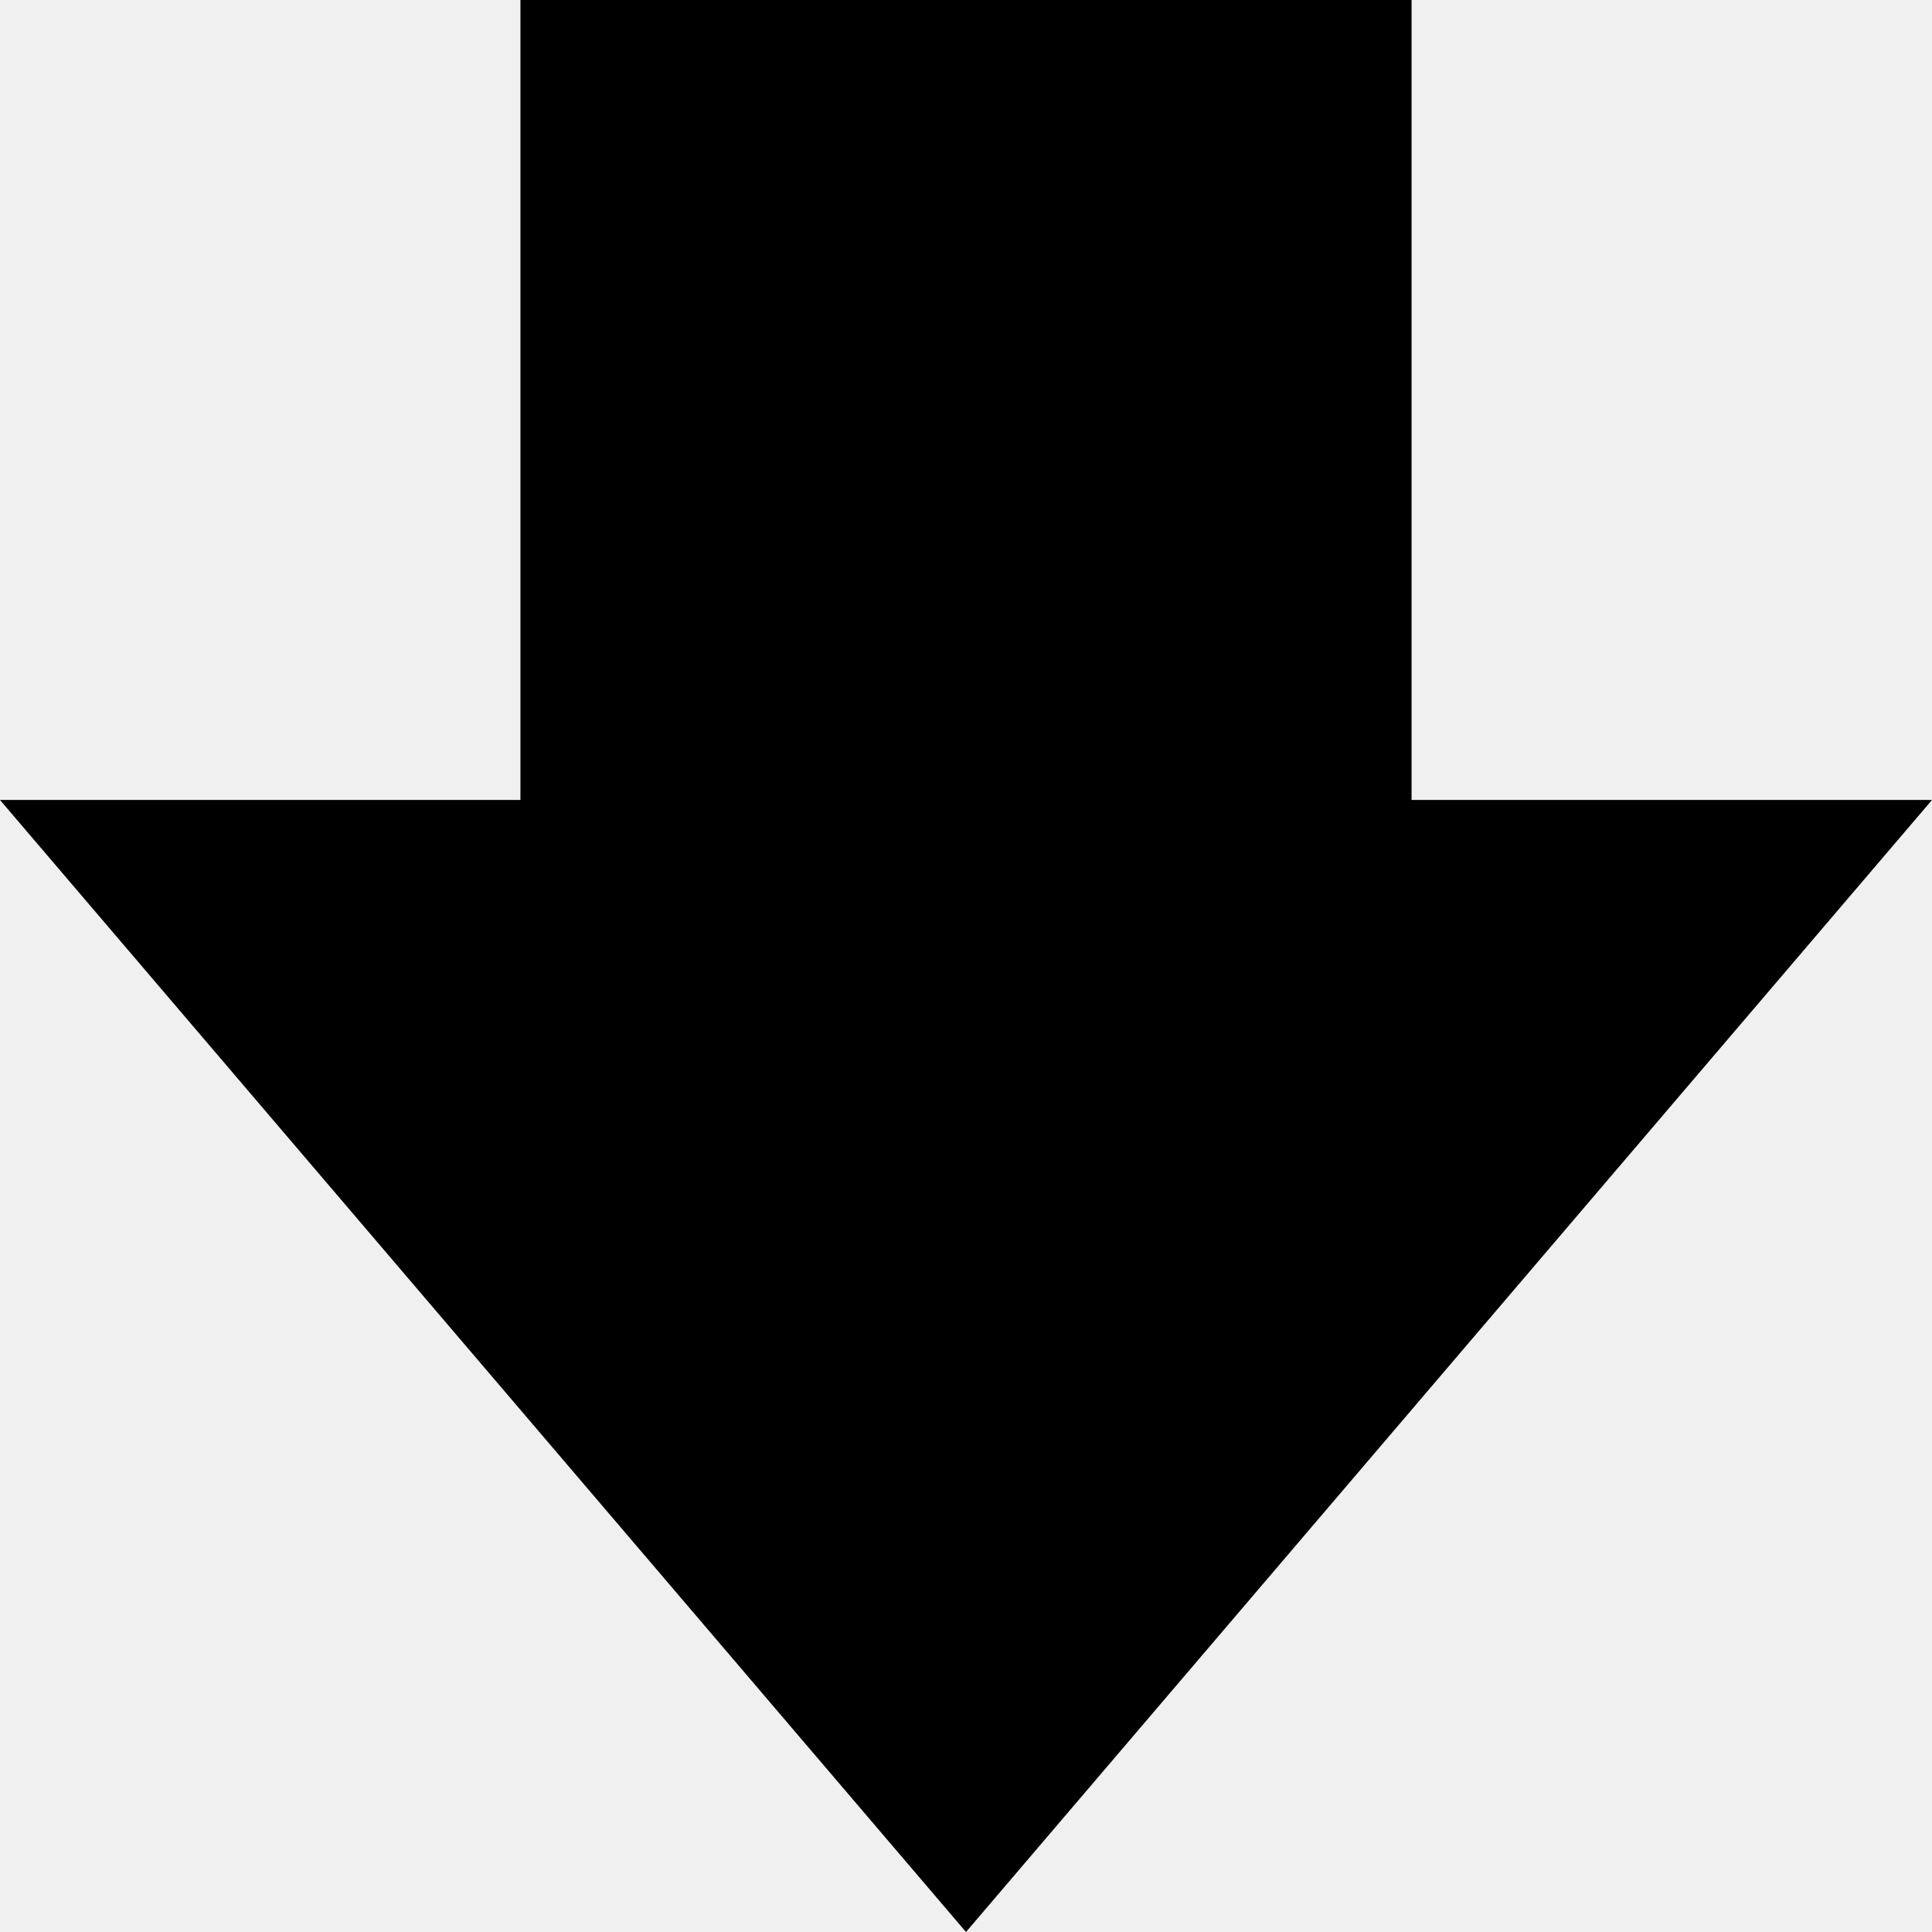
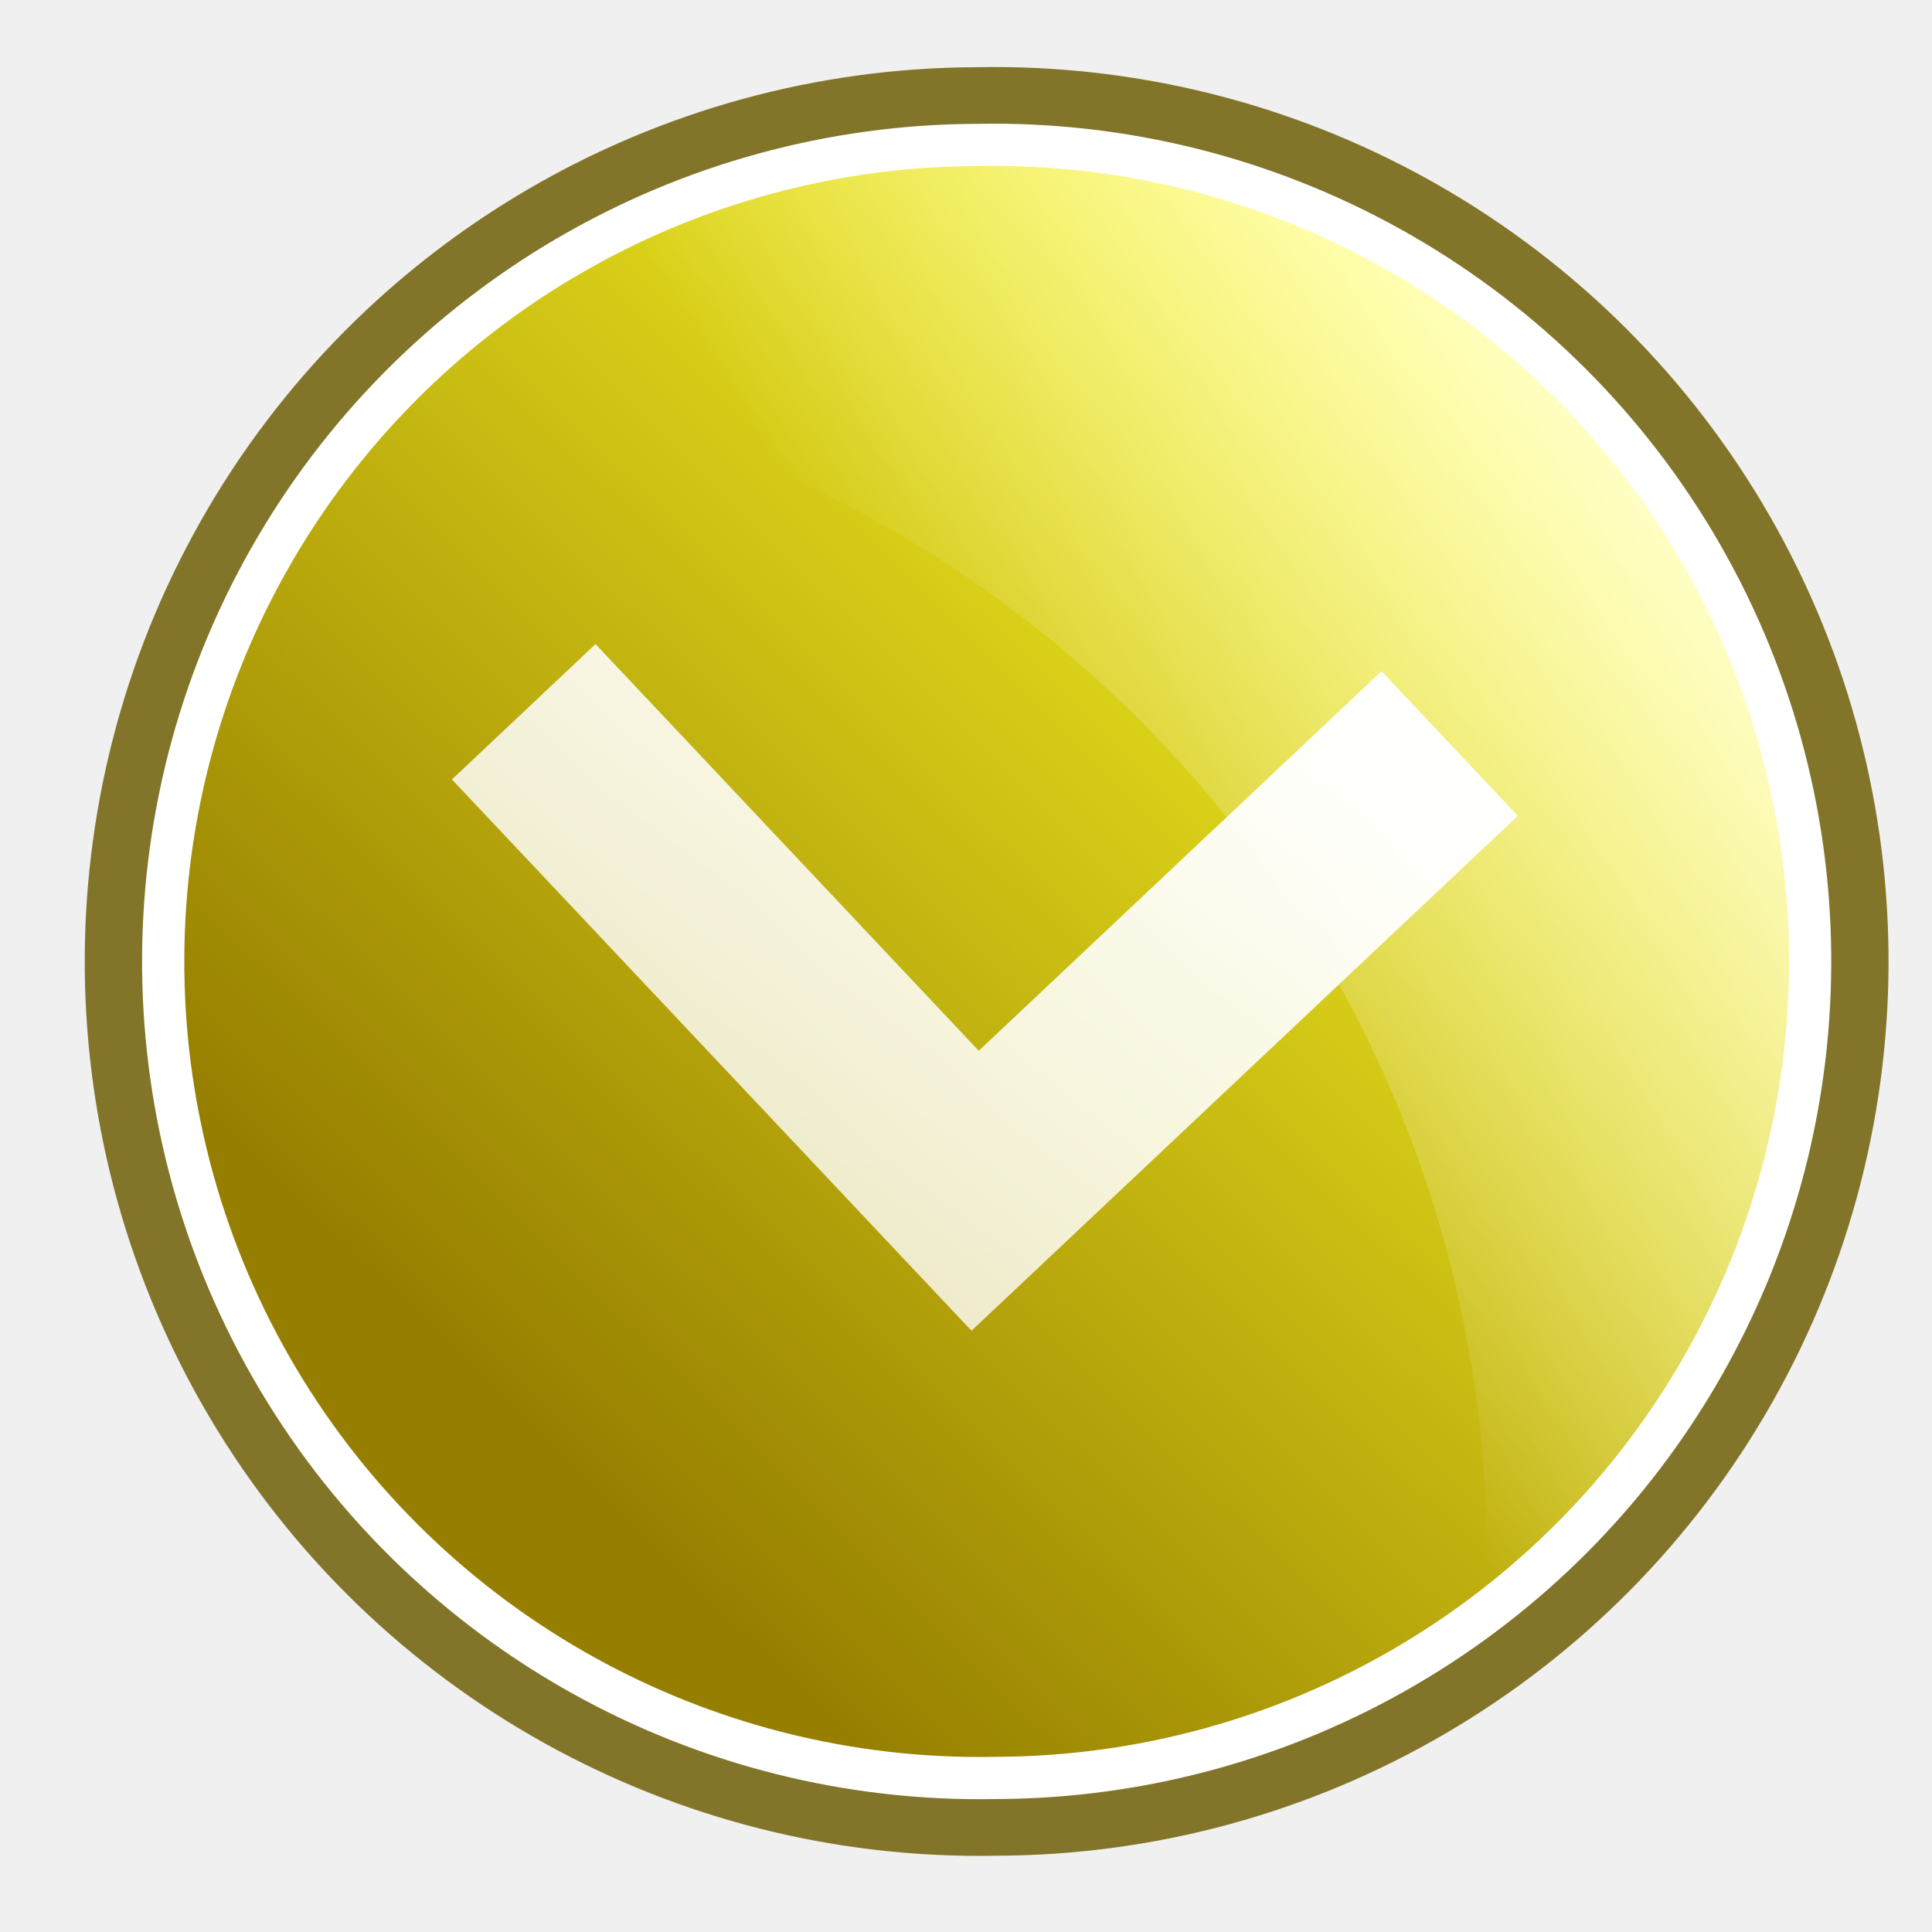
- <svg xmlns="http://www.w3.org/2000/svg" width="512" height="512" id="svg2" version="1.0">
-   <defs id="defs4" />
-   <g id="layer1" transform="translate(-374.2178,-62.23637)">
-     <path style="fill:#000000;fill-opacity:1;stroke:none" d="m 630.218,574.236 -256,-300 137.92,0 0,-212 236.16,0 0,212 137.92,0 -256,300 z" id="rect3007" />
+ <svg xmlns="http://www.w3.org/2000/svg" xmlns:xlink="http://www.w3.org/1999/xlink" id="svg5683" height="70" width="70" version="1.0">
+   <defs id="defs3">
+     <linearGradient y2="323.173" x2="681.001" y1="300.414" x1="661.463" gradientTransform="matrix(0.80139,0,0,1.247832,288.7111,-153.4135)" gradientUnits="userSpaceOnUse" id="linearGradient5500" xlink:href="#linearGradient4738" />
+     <linearGradient y2="390.783" x2="311.274" y1="377.953" x1="302.736" gradientTransform="matrix(1.9519,0,0,1.84182,206.7081,-481.0457)" gradientUnits="userSpaceOnUse" id="linearGradient5498" xlink:href="#linearGradient4554" />
+     <linearGradient y2="550.818" x2="-487.883" y1="529.336" x1="-466.609" gradientTransform="matrix(0,-0.80139,1.247832,0,224.6646,-148.7015)" gradientUnits="userSpaceOnUse" id="linearGradient5494" xlink:href="#linearGradient4738" />
+     <linearGradient y2="390.783" x2="311.274" y1="377.953" x1="302.736" gradientTransform="matrix(1.9519,0,0,1.84182,281.3651,-481.0457)" gradientUnits="userSpaceOnUse" id="linearGradient5492" xlink:href="#linearGradient4554" />
+     <linearGradient y2="316.301" x2="-673.756" y1="293.935" x1="-653.015" gradientTransform="matrix(-0.80139,0,0,1.247832,214.5211,-145.3283)" gradientUnits="userSpaceOnUse" id="linearGradient5488" xlink:href="#linearGradient4738" />
+     <linearGradient y2="390.783" x2="311.274" y1="377.953" x1="302.736" gradientTransform="matrix(1.9519,0,0,1.84182,132.051,-481.0457)" gradientUnits="userSpaceOnUse" id="linearGradient5486" xlink:href="#linearGradient4554" />
+     <linearGradient y2="614.644" x2="487.883" y1="592.792" x1="467.189" gradientTransform="matrix(0,0.80139,1.247832,0,219.986,-144.9236)" gradientUnits="userSpaceOnUse" id="linearGradient5482" xlink:href="#linearGradient4738" />
+     <linearGradient y2="390.783" x2="311.274" y1="377.953" x1="302.736" gradientTransform="matrix(1.9519,0,0,1.84182,356.022,-481.0457)" gradientUnits="userSpaceOnUse" id="linearGradient5480" xlink:href="#linearGradient4554" />
+     <linearGradient id="linearGradient4568">
+       <stop id="stop4570" offset="0" style="stop-color:#e12b1c;stop-opacity:1;" />
+       <stop id="stop4572" offset="1" style="stop-color:#980b00;stop-opacity:1;" />
+     </linearGradient>
+     <linearGradient y2="323.173" x2="681.001" y1="300.414" x1="661.463" gradientTransform="matrix(0.80139,0,0,1.247832,324.2651,-311.3622)" gradientUnits="userSpaceOnUse" id="linearGradient5606" xlink:href="#linearGradient4738" />
+     <linearGradient y2="390.783" x2="311.274" y1="377.953" x1="302.736" gradientTransform="matrix(1.9519,0,0,1.84182,242.2621,-638.9944)" gradientUnits="userSpaceOnUse" id="linearGradient5604" xlink:href="#linearGradient4554" />
+     <linearGradient y2="550.818" x2="-487.883" y1="529.336" x1="-466.609" gradientTransform="matrix(0,-0.80139,1.247832,0,260.2186,-306.6502)" gradientUnits="userSpaceOnUse" id="linearGradient5287" xlink:href="#linearGradient4738" />
+     <linearGradient y2="390.783" x2="311.274" y1="377.953" x1="302.736" gradientTransform="matrix(1.9519,0,0,1.84182,316.9191,-638.9944)" gradientUnits="userSpaceOnUse" id="linearGradient5290" xlink:href="#linearGradient4554" />
+     <linearGradient y2="316.301" x2="-673.756" y1="293.935" x1="-653.015" gradientTransform="matrix(-0.80139,0,0,1.247832,250.0751,-303.277)" gradientUnits="userSpaceOnUse" id="linearGradient5594" xlink:href="#linearGradient4738" />
+     <linearGradient y2="390.783" x2="311.274" y1="377.953" x1="302.736" gradientTransform="matrix(1.9519,0,0,1.84182,167.605,-638.9944)" gradientUnits="userSpaceOnUse" id="linearGradient5592" xlink:href="#linearGradient4554" />
+     <linearGradient y2="614.644" x2="487.883" y1="592.792" x1="467.189" gradientTransform="matrix(0,0.80139,1.247832,0,255.54,-302.8723)" gradientUnits="userSpaceOnUse" id="linearGradient5600" xlink:href="#linearGradient4738" />
+     <linearGradient y2="390.783" x2="311.274" y1="377.953" x1="302.736" gradientTransform="matrix(1.9519,0,0,1.84182,391.576,-638.9944)" gradientUnits="userSpaceOnUse" id="linearGradient5598" xlink:href="#linearGradient4554" />
+     <linearGradient id="linearGradient4886">
+       <stop id="stop4888" offset="0" style="stop-color:#1c97e1;stop-opacity:1;" />
+       <stop id="stop4890" offset="1" style="stop-color:#006798;stop-opacity:1;" />
+     </linearGradient>
+     <linearGradient y2="323.173" x2="681.001" y1="300.414" x1="661.463" gradientTransform="matrix(0.80139,0,0,1.247832,291.6739,-84.28068)" gradientUnits="userSpaceOnUse" id="linearGradient5476" xlink:href="#linearGradient4738" />
+     <linearGradient y2="390.783" x2="311.274" y1="377.953" x1="302.736" gradientTransform="matrix(1.9519,0,0,1.84182,209.6709,-411.9129)" gradientUnits="userSpaceOnUse" id="linearGradient5474" xlink:href="#linearGradient4554" />
+     <linearGradient y2="550.818" x2="-487.883" y1="529.336" x1="-466.609" gradientTransform="matrix(0,-0.80139,1.247832,0,227.6274,-79.56868)" gradientUnits="userSpaceOnUse" id="linearGradient5470" xlink:href="#linearGradient4738" />
+     <linearGradient y2="390.783" x2="311.274" y1="377.953" x1="302.736" gradientTransform="matrix(1.9519,0,0,1.84182,284.3279,-411.9129)" gradientUnits="userSpaceOnUse" id="linearGradient5468" xlink:href="#linearGradient4554" />
+     <linearGradient y2="316.301" x2="-673.756" y1="293.935" x1="-653.015" gradientTransform="matrix(-0.80139,0,0,1.247832,217.4839,-76.19548)" gradientUnits="userSpaceOnUse" id="linearGradient5464" xlink:href="#linearGradient4738" />
+     <linearGradient y2="390.783" x2="311.274" y1="377.953" x1="302.736" gradientTransform="matrix(1.9519,0,0,1.84182,135.0138,-411.9129)" gradientUnits="userSpaceOnUse" id="linearGradient5462" xlink:href="#linearGradient4554" />
+     <linearGradient y2="614.644" x2="487.883" y1="592.792" x1="467.189" gradientTransform="matrix(0,0.80139,1.247832,0,222.9488,-75.79078)" gradientUnits="userSpaceOnUse" id="linearGradient5458" xlink:href="#linearGradient4738" />
+     <linearGradient y2="390.783" x2="311.274" y1="377.953" x1="302.736" gradientTransform="matrix(1.9519,0,0,1.84182,358.9848,-411.9129)" gradientUnits="userSpaceOnUse" id="linearGradient5456" xlink:href="#linearGradient4554" />
+     <linearGradient id="linearGradient4932">
+       <stop id="stop4934" offset="0" style="stop-color:#66e11c;stop-opacity:1;" />
+       <stop id="stop4936" offset="1" style="stop-color:#3d9800;stop-opacity:1;" />
+     </linearGradient>
+     <linearGradient y2="323.173" x2="681.001" y1="300.414" x1="661.463" gradientTransform="matrix(0.80139,0,0,1.247832,324.2651,-100.0825)" gradientUnits="userSpaceOnUse" id="linearGradient5633" xlink:href="#linearGradient4738" />
+     <linearGradient y2="390.783" x2="311.274" y1="377.953" x1="302.736" gradientTransform="matrix(1.9519,0,0,1.84182,242.2621,-427.7147)" gradientUnits="userSpaceOnUse" id="linearGradient5636" xlink:href="#linearGradient4554" />
+     <linearGradient y2="550.818" x2="-487.883" y1="529.336" x1="-466.609" gradientTransform="matrix(0,-0.80139,1.247832,0,260.2186,-95.37047)" gradientUnits="userSpaceOnUse" id="linearGradient5625" xlink:href="#linearGradient4738" />
+     <linearGradient y2="390.783" x2="311.274" y1="377.953" x1="302.736" gradientTransform="matrix(1.9519,0,0,1.84182,316.9191,-427.7147)" gradientUnits="userSpaceOnUse" id="linearGradient5628" xlink:href="#linearGradient4554" />
+     <linearGradient y2="316.301" x2="-673.756" y1="293.935" x1="-653.015" gradientTransform="matrix(-0.80139,0,0,1.247832,250.0751,-91.99727)" gradientUnits="userSpaceOnUse" id="linearGradient5617" xlink:href="#linearGradient4738" />
+     <linearGradient y2="390.783" x2="311.274" y1="377.953" x1="302.736" gradientTransform="matrix(1.9519,0,0,1.84182,167.605,-427.7147)" gradientUnits="userSpaceOnUse" id="linearGradient5620" xlink:href="#linearGradient4554" />
+     <linearGradient y2="387.439" x2="332.025" y1="369.98" x1="314.565" gradientUnits="userSpaceOnUse" id="linearGradient5646" xlink:href="#linearGradient5028" />
+     <linearGradient id="linearGradient4738">
+       <stop id="stop4740" offset="0" style="stop-color:#ffffff;stop-opacity:0.727;" />
+       <stop id="stop4742" offset="1" style="stop-color:#ffffff;stop-opacity:1;" />
+     </linearGradient>
+     <linearGradient y2="614.644" x2="487.883" y1="592.792" x1="467.189" gradientTransform="matrix(0,0.80139,1.247832,0,255.54,-91.59257)" gradientUnits="userSpaceOnUse" id="linearGradient5609" xlink:href="#linearGradient4738" />
+     <linearGradient id="linearGradient4554">
+       <stop id="stop4556" offset="0" style="stop-color:#ffffff;stop-opacity:1;" />
+       <stop id="stop4558" offset="1" style="stop-color:#ffffff;stop-opacity:0;" />
+     </linearGradient>
+     <linearGradient y2="390.783" x2="311.274" y1="377.953" x1="302.736" gradientTransform="matrix(1.9519,0,0,1.84182,391.576,-427.7147)" gradientUnits="userSpaceOnUse" id="linearGradient5612" xlink:href="#linearGradient4554" />
+     <linearGradient id="linearGradient5028">
+       <stop style="stop-color:#fffd26;stop-opacity:1;" offset="0" id="stop5030" />
+       <stop style="stop-color:#967f00;stop-opacity:1;" offset="1" id="stop5032" />
+     </linearGradient>
+     <linearGradient y2="316.301" x2="-673.756" y1="293.935" x1="-653.015" gradientTransform="matrix(-0.0290589,0.9801462,1.526171,0.04524715,-467.9847,886.1838)" gradientUnits="userSpaceOnUse" id="linearGradient5966" xlink:href="#linearGradient4738" />
+     <linearGradient y2="390.783" x2="311.274" y1="377.953" x1="302.736" gradientTransform="matrix(0.02582138,2.388196,-2.25351,0.02436514,886.5585,-516.1314)" gradientUnits="userSpaceOnUse" id="linearGradient5969" xlink:href="#linearGradient4554" />
+   </defs>
+   <g id="layer1" transform="translate(18.07092,-213.8014)">
+     <path transform="matrix(0.02508269,2.319876,-2.319876,0.02508269,886.5585,-516.1314)" d="m 339.538,378.058 a 13.967,13.967 0 1 1 -27.933,0 13.967,13.967 0 1 1 27.933,0 z" id="path5548" style="color:#000000;fill:#827529;fill-opacity:1;fill-rule:nonzero;stroke:none;stroke-width:3.625;marker:none;visibility:visible;display:inline;overflow:visible" />
+     <path transform="matrix(0.02290157,2.118146,-2.118146,0.02290157,811.0037,-449.6299)" d="m 339.538,378.058 a 13.967,13.967 0 1 1 -27.933,0 13.967,13.967 0 1 1 27.933,0 z" id="path5550" style="color:#000000;fill:url(#linearGradient5646);fill-opacity:1;fill-rule:nonzero;stroke:#ffffff;stroke-width:0.722;stroke-linecap:butt;stroke-linejoin:miter;stroke-miterlimit:4;stroke-opacity:1;stroke-dashoffset:0;marker:none;visibility:visible;display:inline;overflow:visible" />
+     <path id="path5552" d="M 47.245,248.296 C 47.068,231.966 33.677,218.861 17.347,219.038 c -7.846,0.085 -14.823,3.363 -20.065,8.41 21.44,2.361 38.284,20.253 38.523,42.361 0.006,0.596 -0.109,1.151 -0.126,1.741 6.978,-5.486 11.67,-13.699 11.567,-23.254 z" style="color:#000000;fill:url(#linearGradient5969);fill-opacity:1;fill-rule:nonzero;stroke:none;stroke-width:0.616;marker:none;visibility:visible;display:inline;overflow:visible" />
+     <path style="color:#000000;fill:url(#linearGradient5966);fill-opacity:1;fill-rule:nonzero;stroke:none;stroke-width:1.75;marker:none;visibility:visible;display:inline;overflow:visible" d="m -1.697,242.042 5.203,-4.903 13.886,14.734 14.593,-13.753 4.939,5.241 -19.796,18.656 -18.825,-19.976 z" id="path5554" />
  </g>
</svg>
